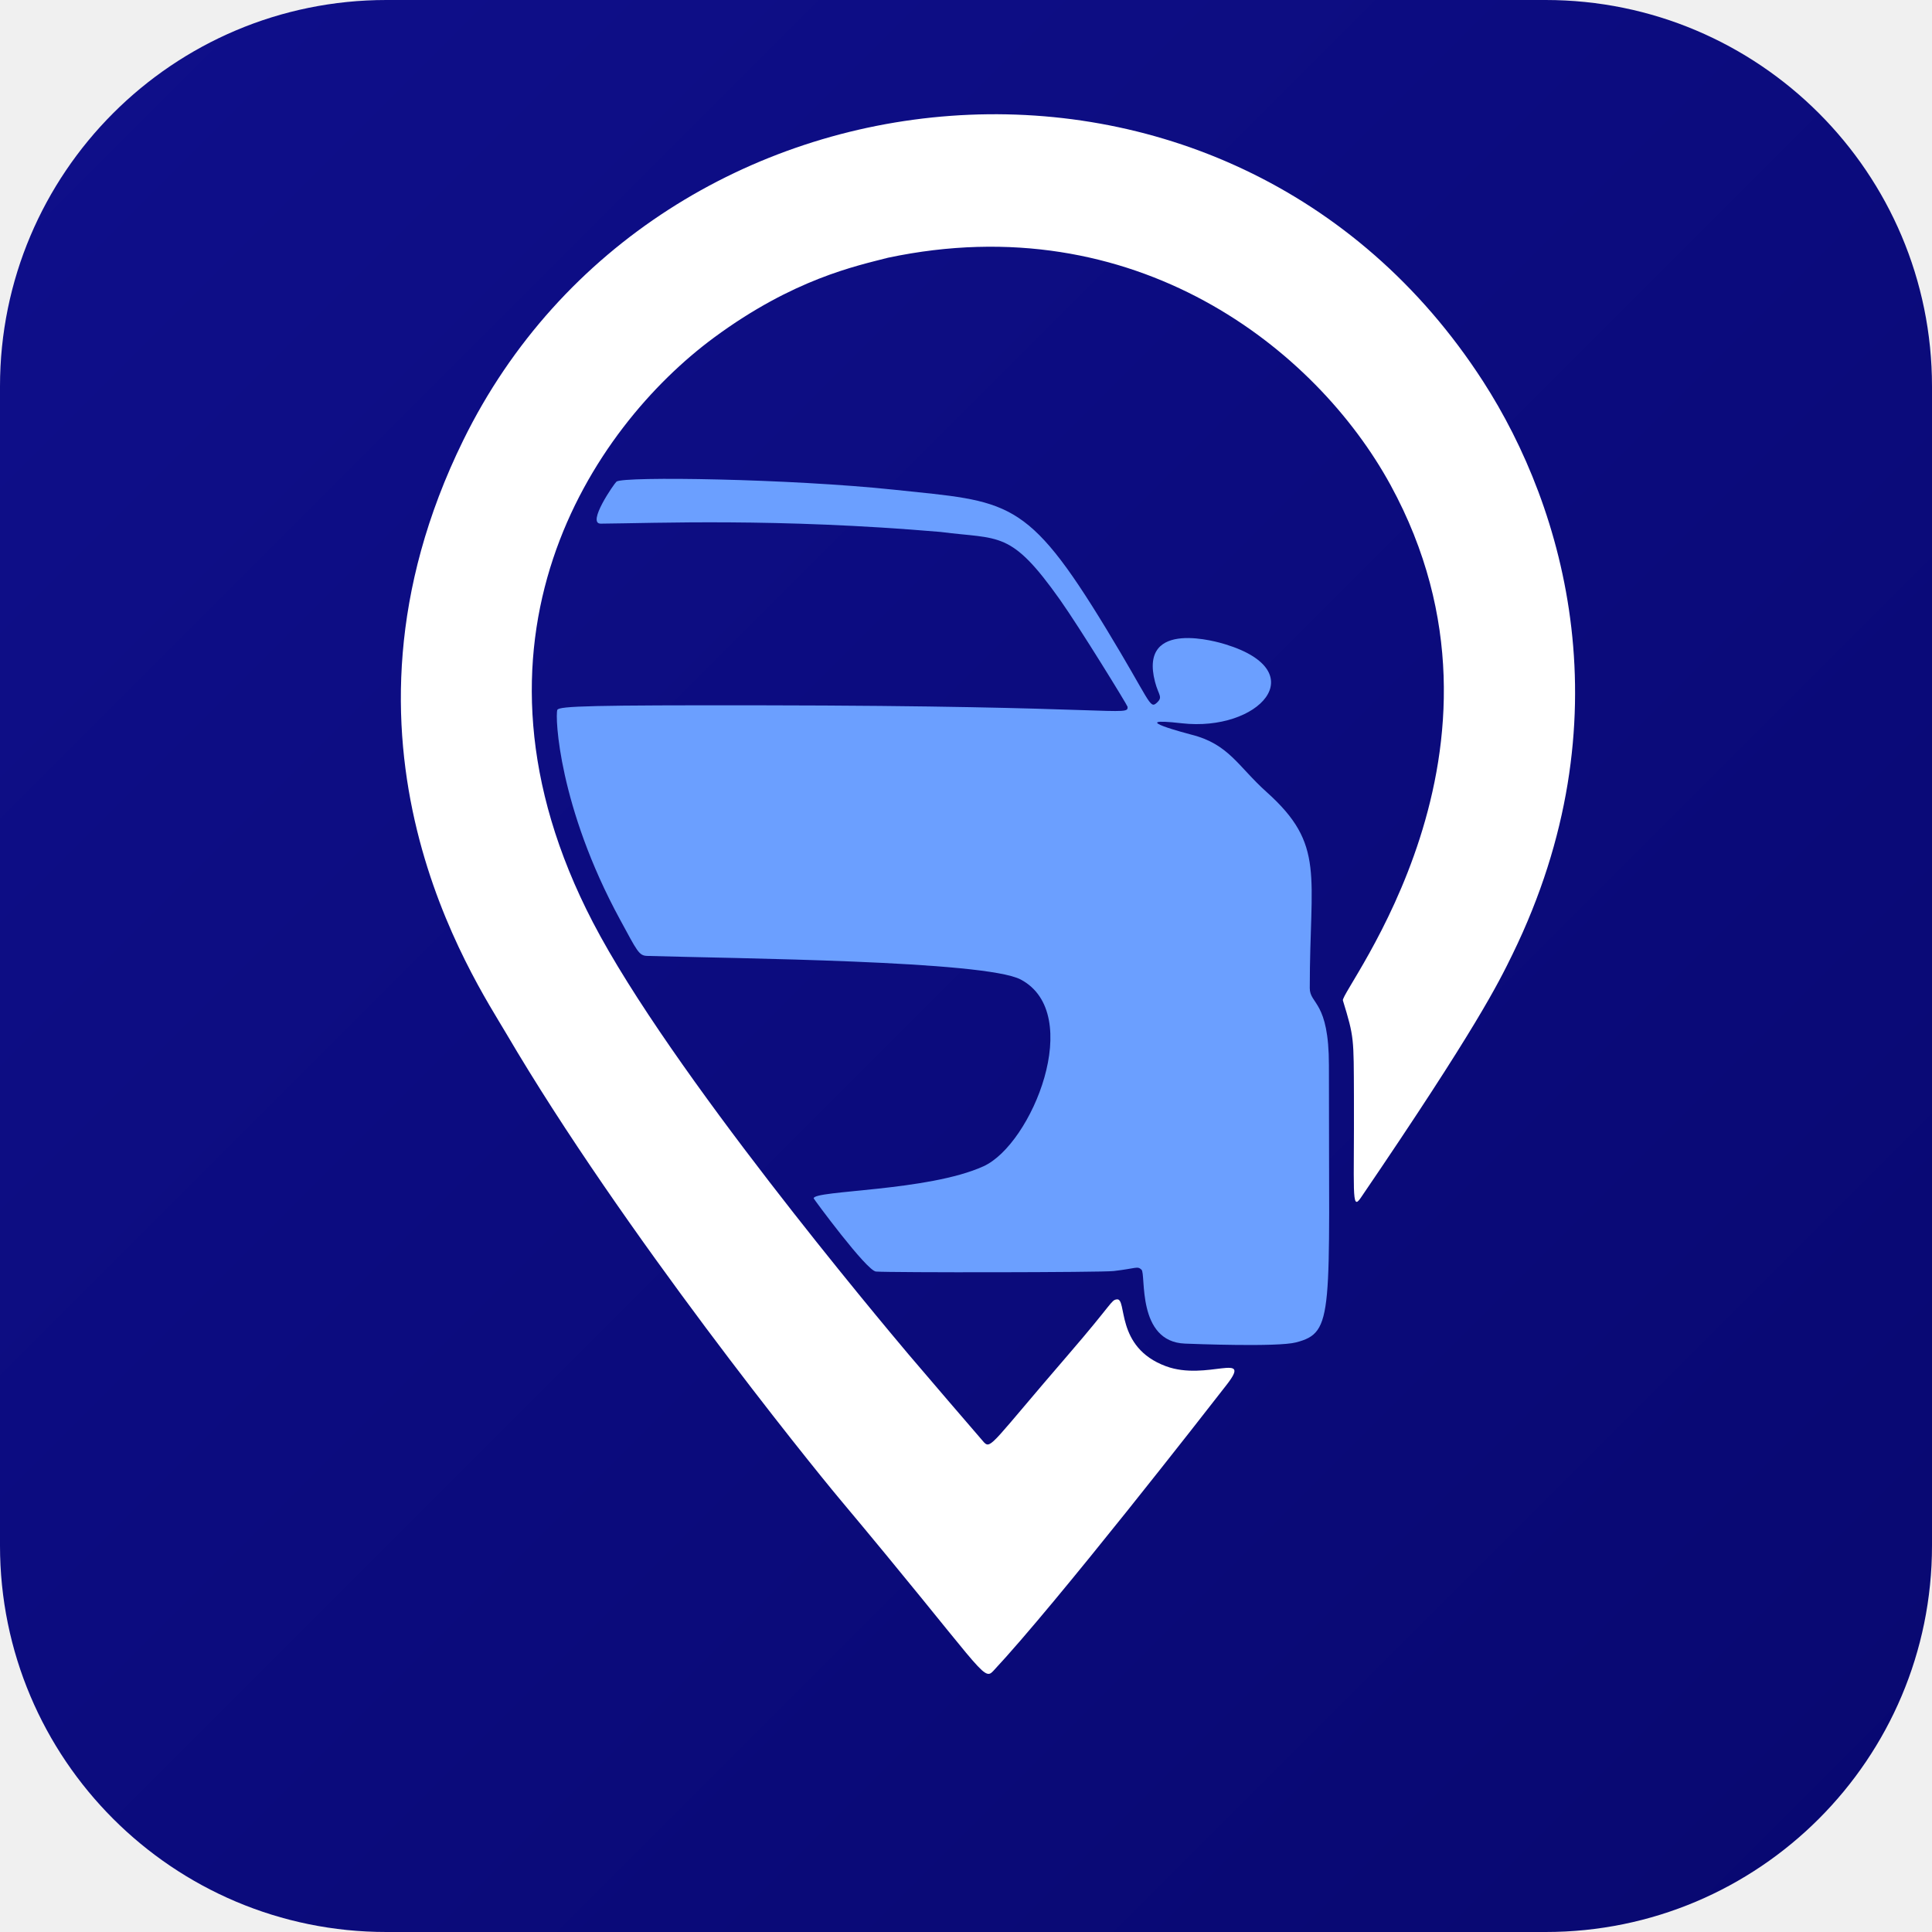
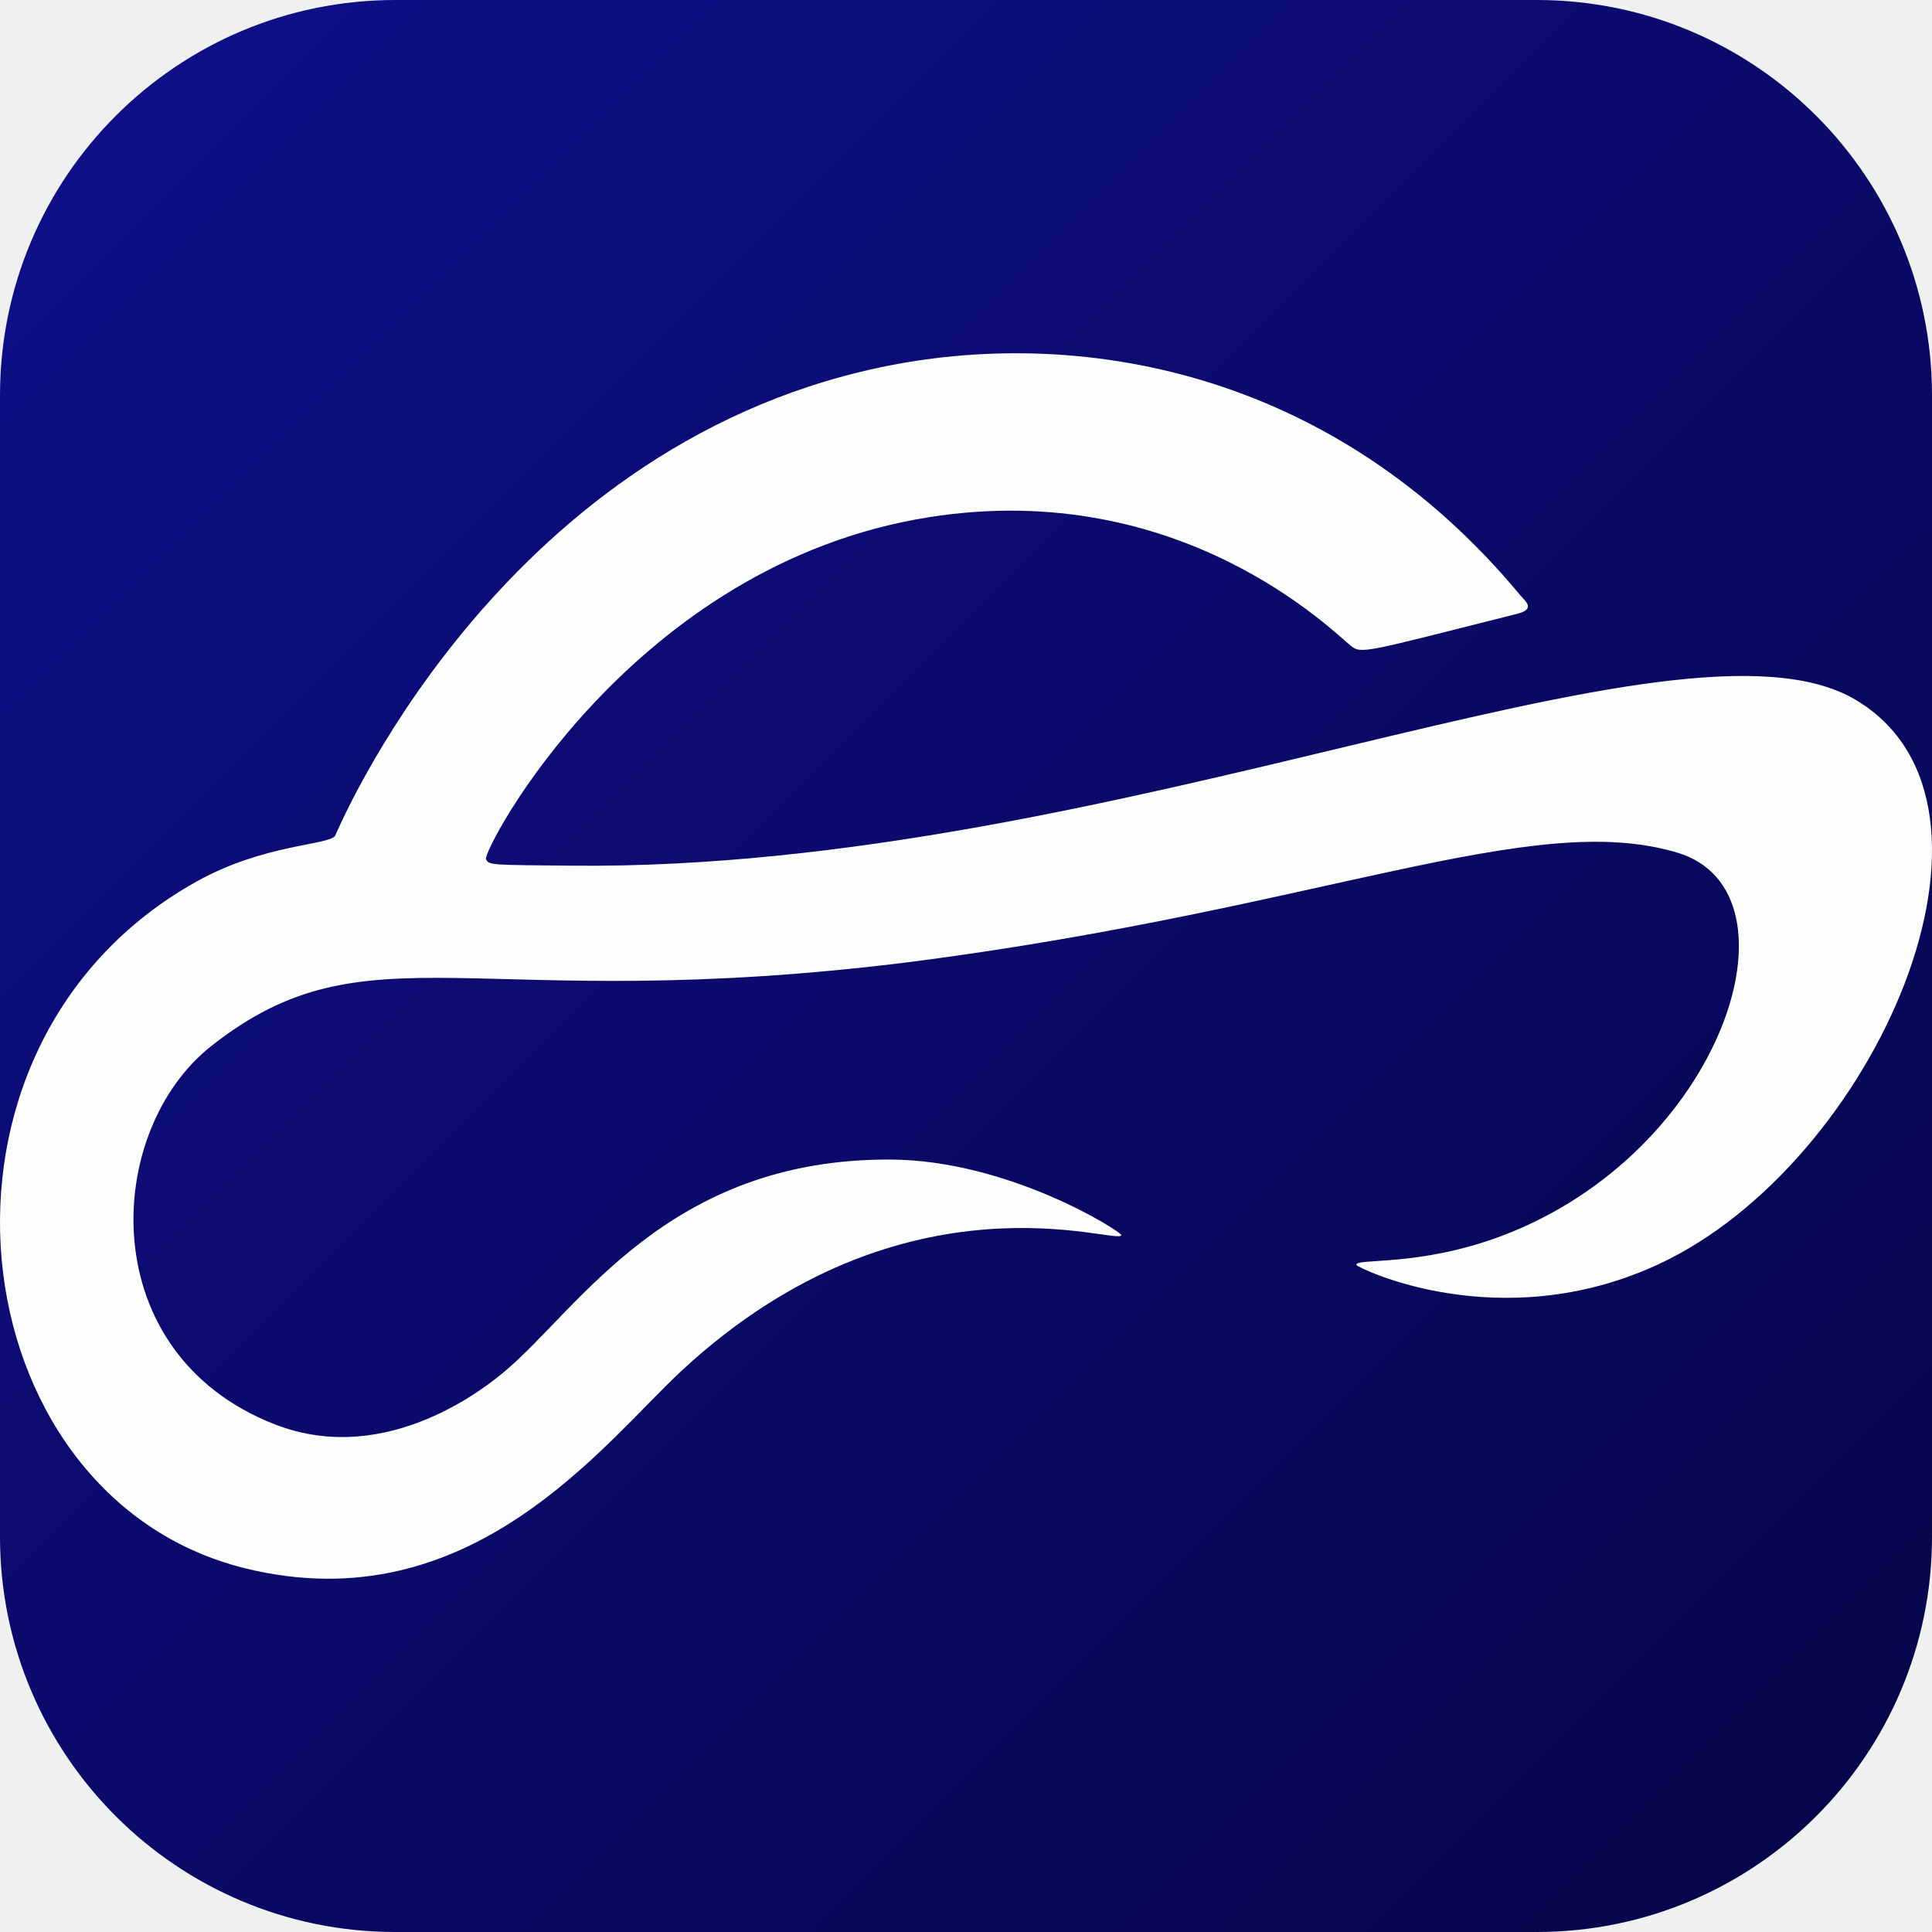
- <svg xmlns="http://www.w3.org/2000/svg" viewBox="300 0 1500 1500" width="512" height="512">
+ <svg xmlns="http://www.w3.org/2000/svg" viewBox="0 0 12706.88 12706.88" width="512" height="512">
  <defs>
    <linearGradient id="bg" x1="0%" y1="0%" x2="100%" y2="100%">
      <stop offset="0%" stop-color="#0F0F8B" />
-       <stop offset="100%" stop-color="#080870" />
+       <stop offset="100%" stop-color="#050548" />
    </linearGradient>
  </defs>
-   <rect x="300" width="1500" height="1500" rx="300" fill="url(#bg)" />
-   <g transform="matrix(2.4,0,0,2.4,170,-110)">
-     <path d="M341.432,129.208C331.187,131.866 310.903,136.036 285.157,155.034C245.657,184.181 198.864,253.584 245.988,344.236C270.968,392.289 339.126,473.325 348.033,483.916C350.897,487.321 372.147,512.092 372.523,512.473C374.749,514.728 375.307,512.39 399.919,483.867C414.152,467.372 413.56,466.467 415.419,466.179C418.985,465.626 414.66,481.675 431.382,487.821C444.6,492.68 459.602,482.734 450.954,493.85C445.085,501.394 396.09,564.371 375.44,586.441C372.213,589.891 371.817,585.668 325.553,530.454C316.493,519.642 255.484,444.17 217.97,380.225C207.574,362.505 155.914,286.303 204.021,188.274C266.589,60.776 451.985,42.217 533.949,169.213C560.499,210.349 580.352,278.947 543.486,354.493C538.918,363.855 531.877,378.245 494.345,433.367C491.295,437.846 492.293,431.317 492.162,400.505C492.081,381.564 492.274,381.479 488.592,369.481C487.634,366.359 550.724,288.309 504.008,202.747C479.943,158.674 421.37,112.305 341.432,129.208Z" fill="#FFFFFF" />
-     <path d="M358.461,217.918C305.378,213.371 266.223,215.101 248.523,215.234C243.833,215.269 252.883,202.215 253.6,201.638C255.809,199.861 309.841,200.703 343.521,204.267C380.457,208.176 386.175,206.726 411.996,249.193C426.181,272.523 426.058,275.27 428.31,273.254C430.511,271.282 428.978,270.876 427.815,266.419C422.389,245.63 448.595,253.66 450.569,254.264C479.424,263.105 461.329,282.639 436.461,279.812C417.085,277.61 439.138,283.383 439.508,283.475C451.728,286.53 454.643,293.755 463.904,302.046C483.019,319.159 477.868,328.771 477.876,365.488C477.877,370.8 484.084,369.554 484.07,390.499C484.017,471.309 485.992,476.85 473.398,480.105C467.407,481.654 440.37,480.601 437.501,480.489C421.772,479.877 424.952,457.959 423.438,456.573C422.059,455.31 421.855,456.158 414.449,457.012C410.368,457.483 342.401,457.541 337.543,457.178C334.526,456.953 317.389,433.671 317.385,433.497C317.325,430.858 354.43,431.261 372.325,423.124C387.996,415.997 405.164,373.766 384.388,362.717C372.831,356.57 291.748,355.916 263.517,355.071C260.832,354.991 260.323,353.56 254.765,343.347C234.914,306.874 233.679,277.57 234.462,275.48C234.931,274.225 245.968,273.935 300.5,274.003C416.429,274.147 419.255,277.78 418.921,274.443C418.874,273.975 403.444,248.854 397.055,239.829C381.039,217.208 377.666,220.42 358.461,217.918Z" fill="#6b9fff" />
+   <rect width="12706.88" height="12706.88" rx="2600" fill="url(#bg)" />
+   <g transform="translate(0, 2323.45)">
+     <path fill="#FDFDFD" d="M6004.15 4001.35c-2896.6,365.33 -3577.64,-263.63 -4615.09,555.52 -709.59,560.3 -776.57,2020.98 417.28,2487.36 749.08,292.63 1418.11,-268.32 1513.3,-348.13 489.44,-410.35 1070.22,-1399.06 2534.66,-1393.17 784.44,3.15 1519.97,474.49 1520.3,496.31 1.2,78.64 -1414.85,-473.22 -2888.68,889.93 -511.45,473.03 -1388.67,1669.25 -2875.43,1301.71 -1899.01,-469.44 -2261.45,-3436.59 -313.85,-4518.56 440.52,-244.73 862.09,-235.83 907.38,-298.39 6.8,-9.39 1044.13,-2538.29 3575.3,-3079.04 1295.75,-276.82 2982.12,2.73 4221.27,1498.73 30.35,36.64 103.08,88.48 -22.73,120.19 -1007.28,254.03 -1023.24,265.47 -1093.19,210.37 -112.02,-88.22 -1117.42,-1107.75 -2773.42,-846.15 -1961.49,309.88 -2939.26,2193.51 -2914.81,2248.73 18.37,41.47 31,38.09 565.34,43.45 3575.28,35.95 7281.04,-1782.66 8443.61,-1090.41 1164.06,693.12 122.35,3051.39 -1294.92,3710.77 -1048.38,487.75 -1987.13,21.53 -1989.51,5.6 -7.05,-47.26 405.45,14.77 950.28,-188.87 1461.8,-546.42 2015.63,-2265.35 1161.92,-2522.49 -959.84,-289.09 -2327.04,365.54 -5028.99,716.55z" />
  </g>
</svg>
